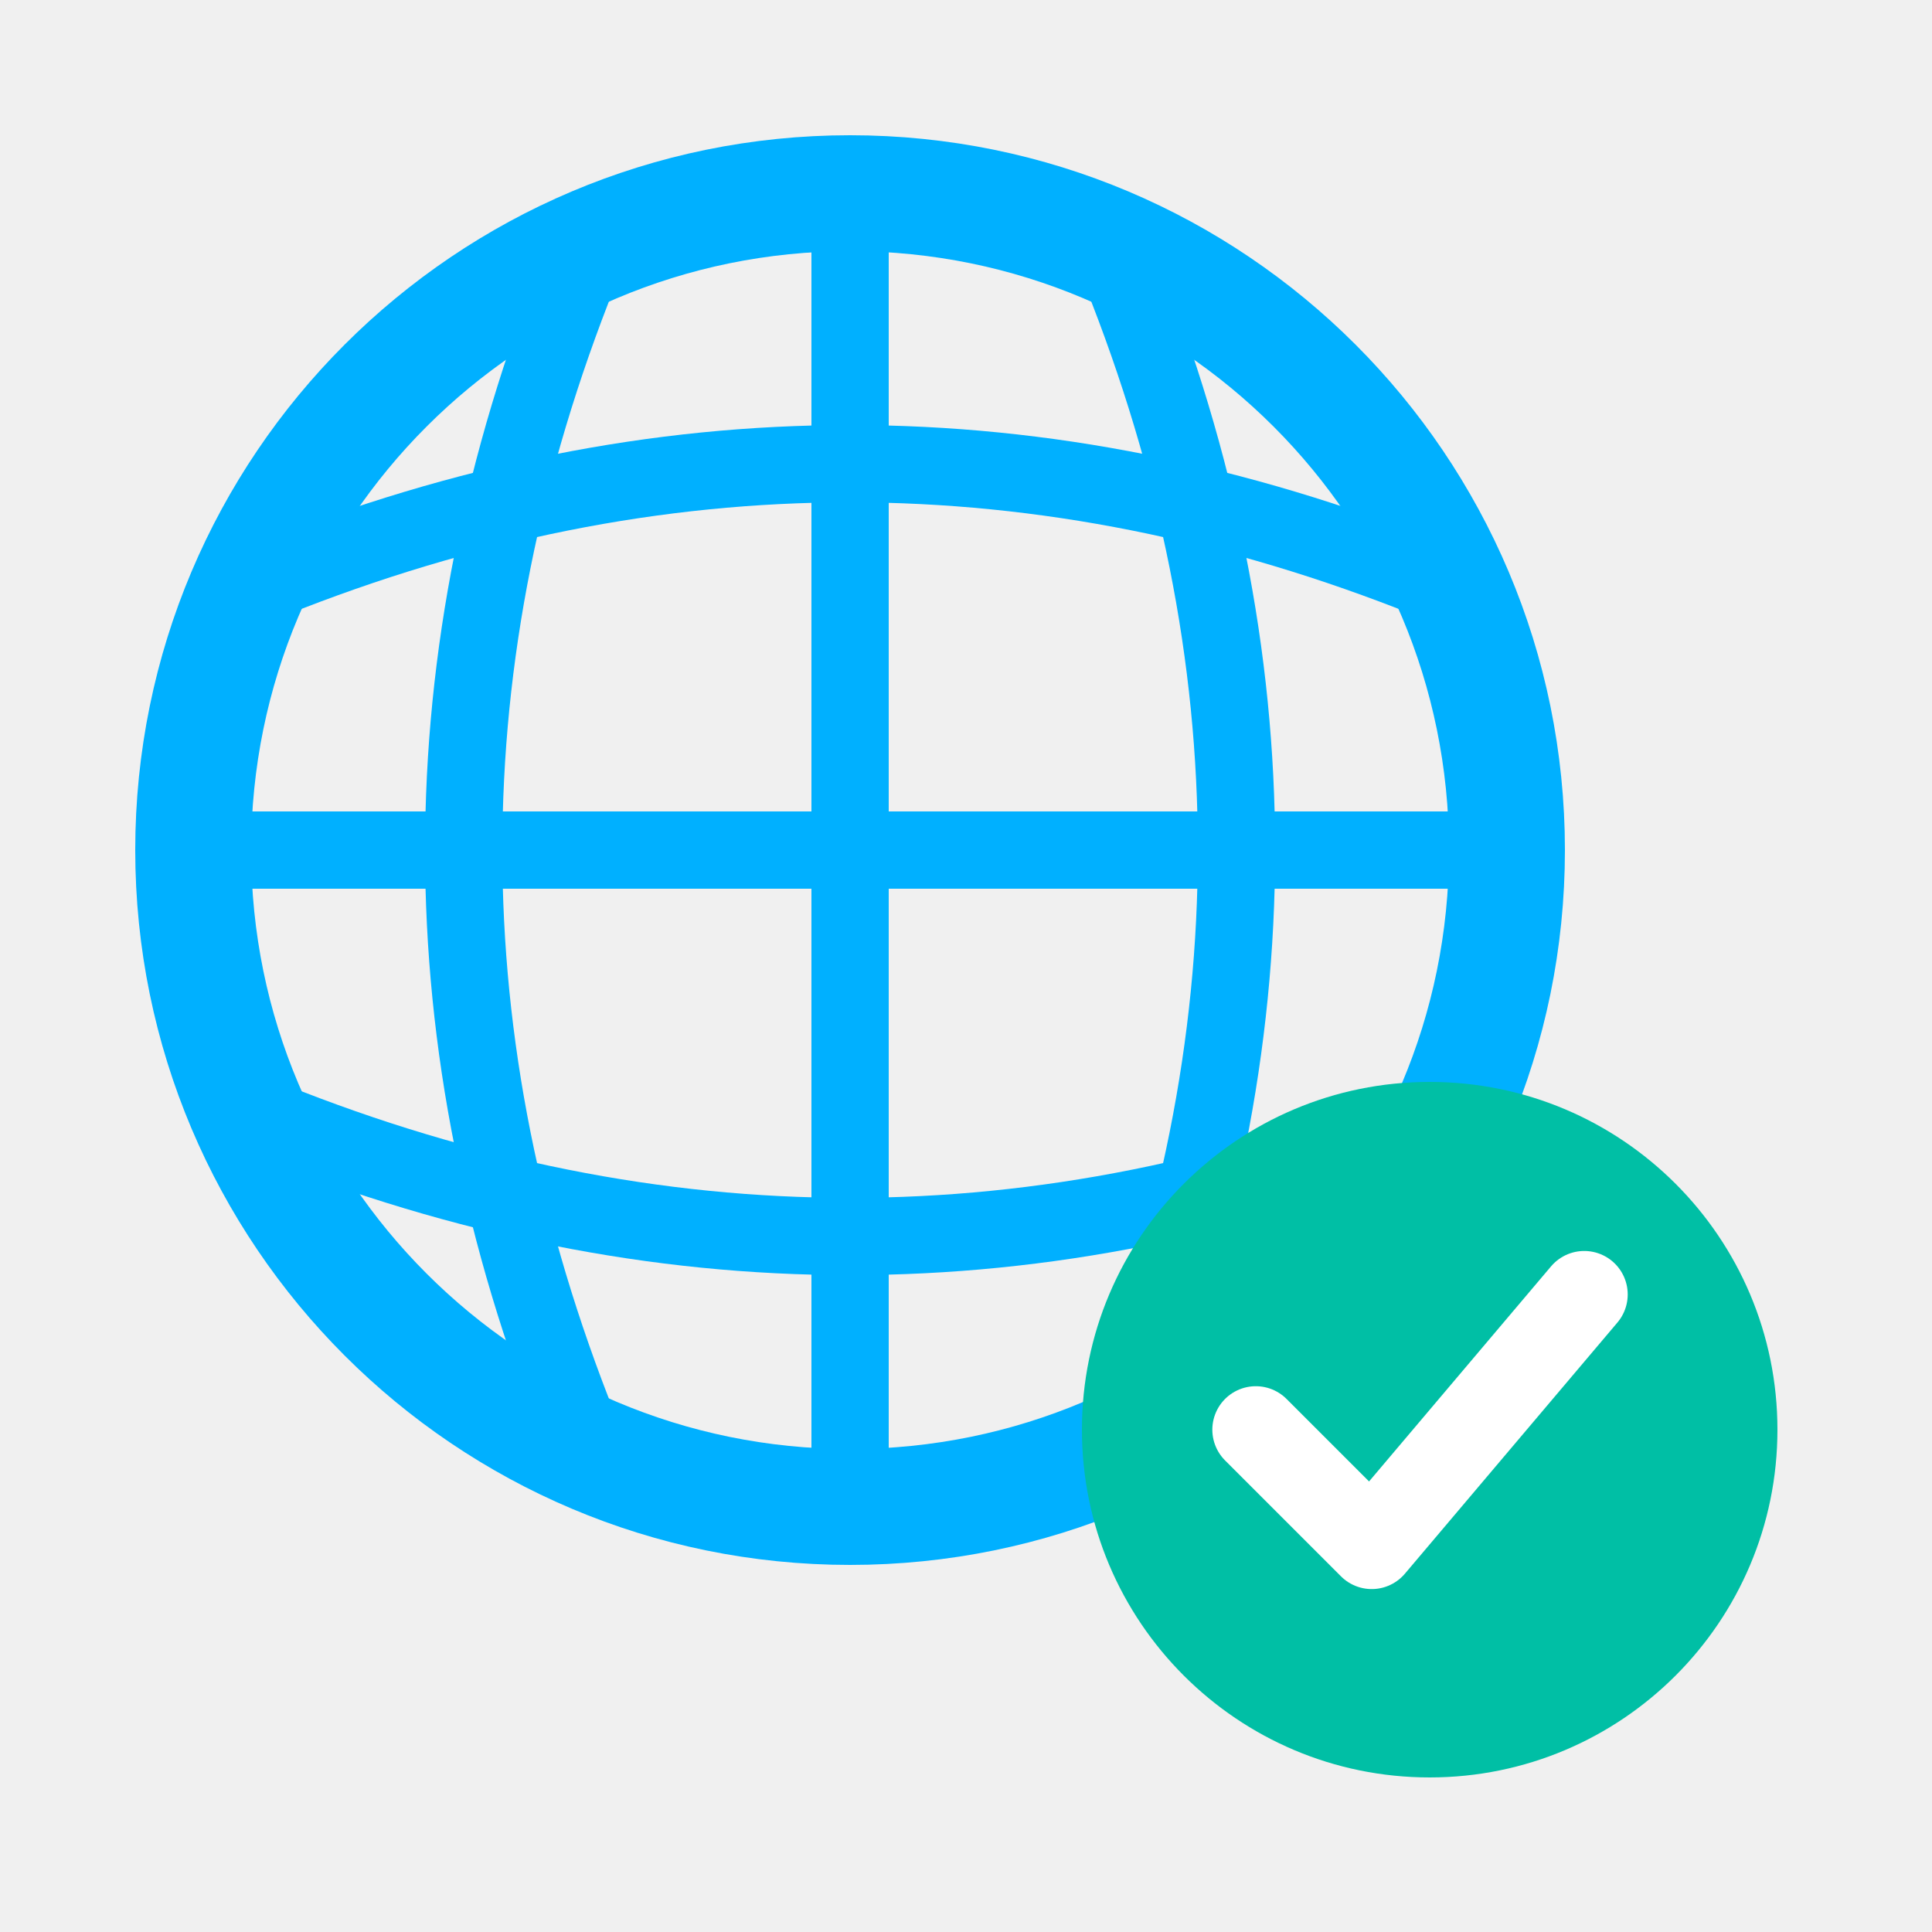
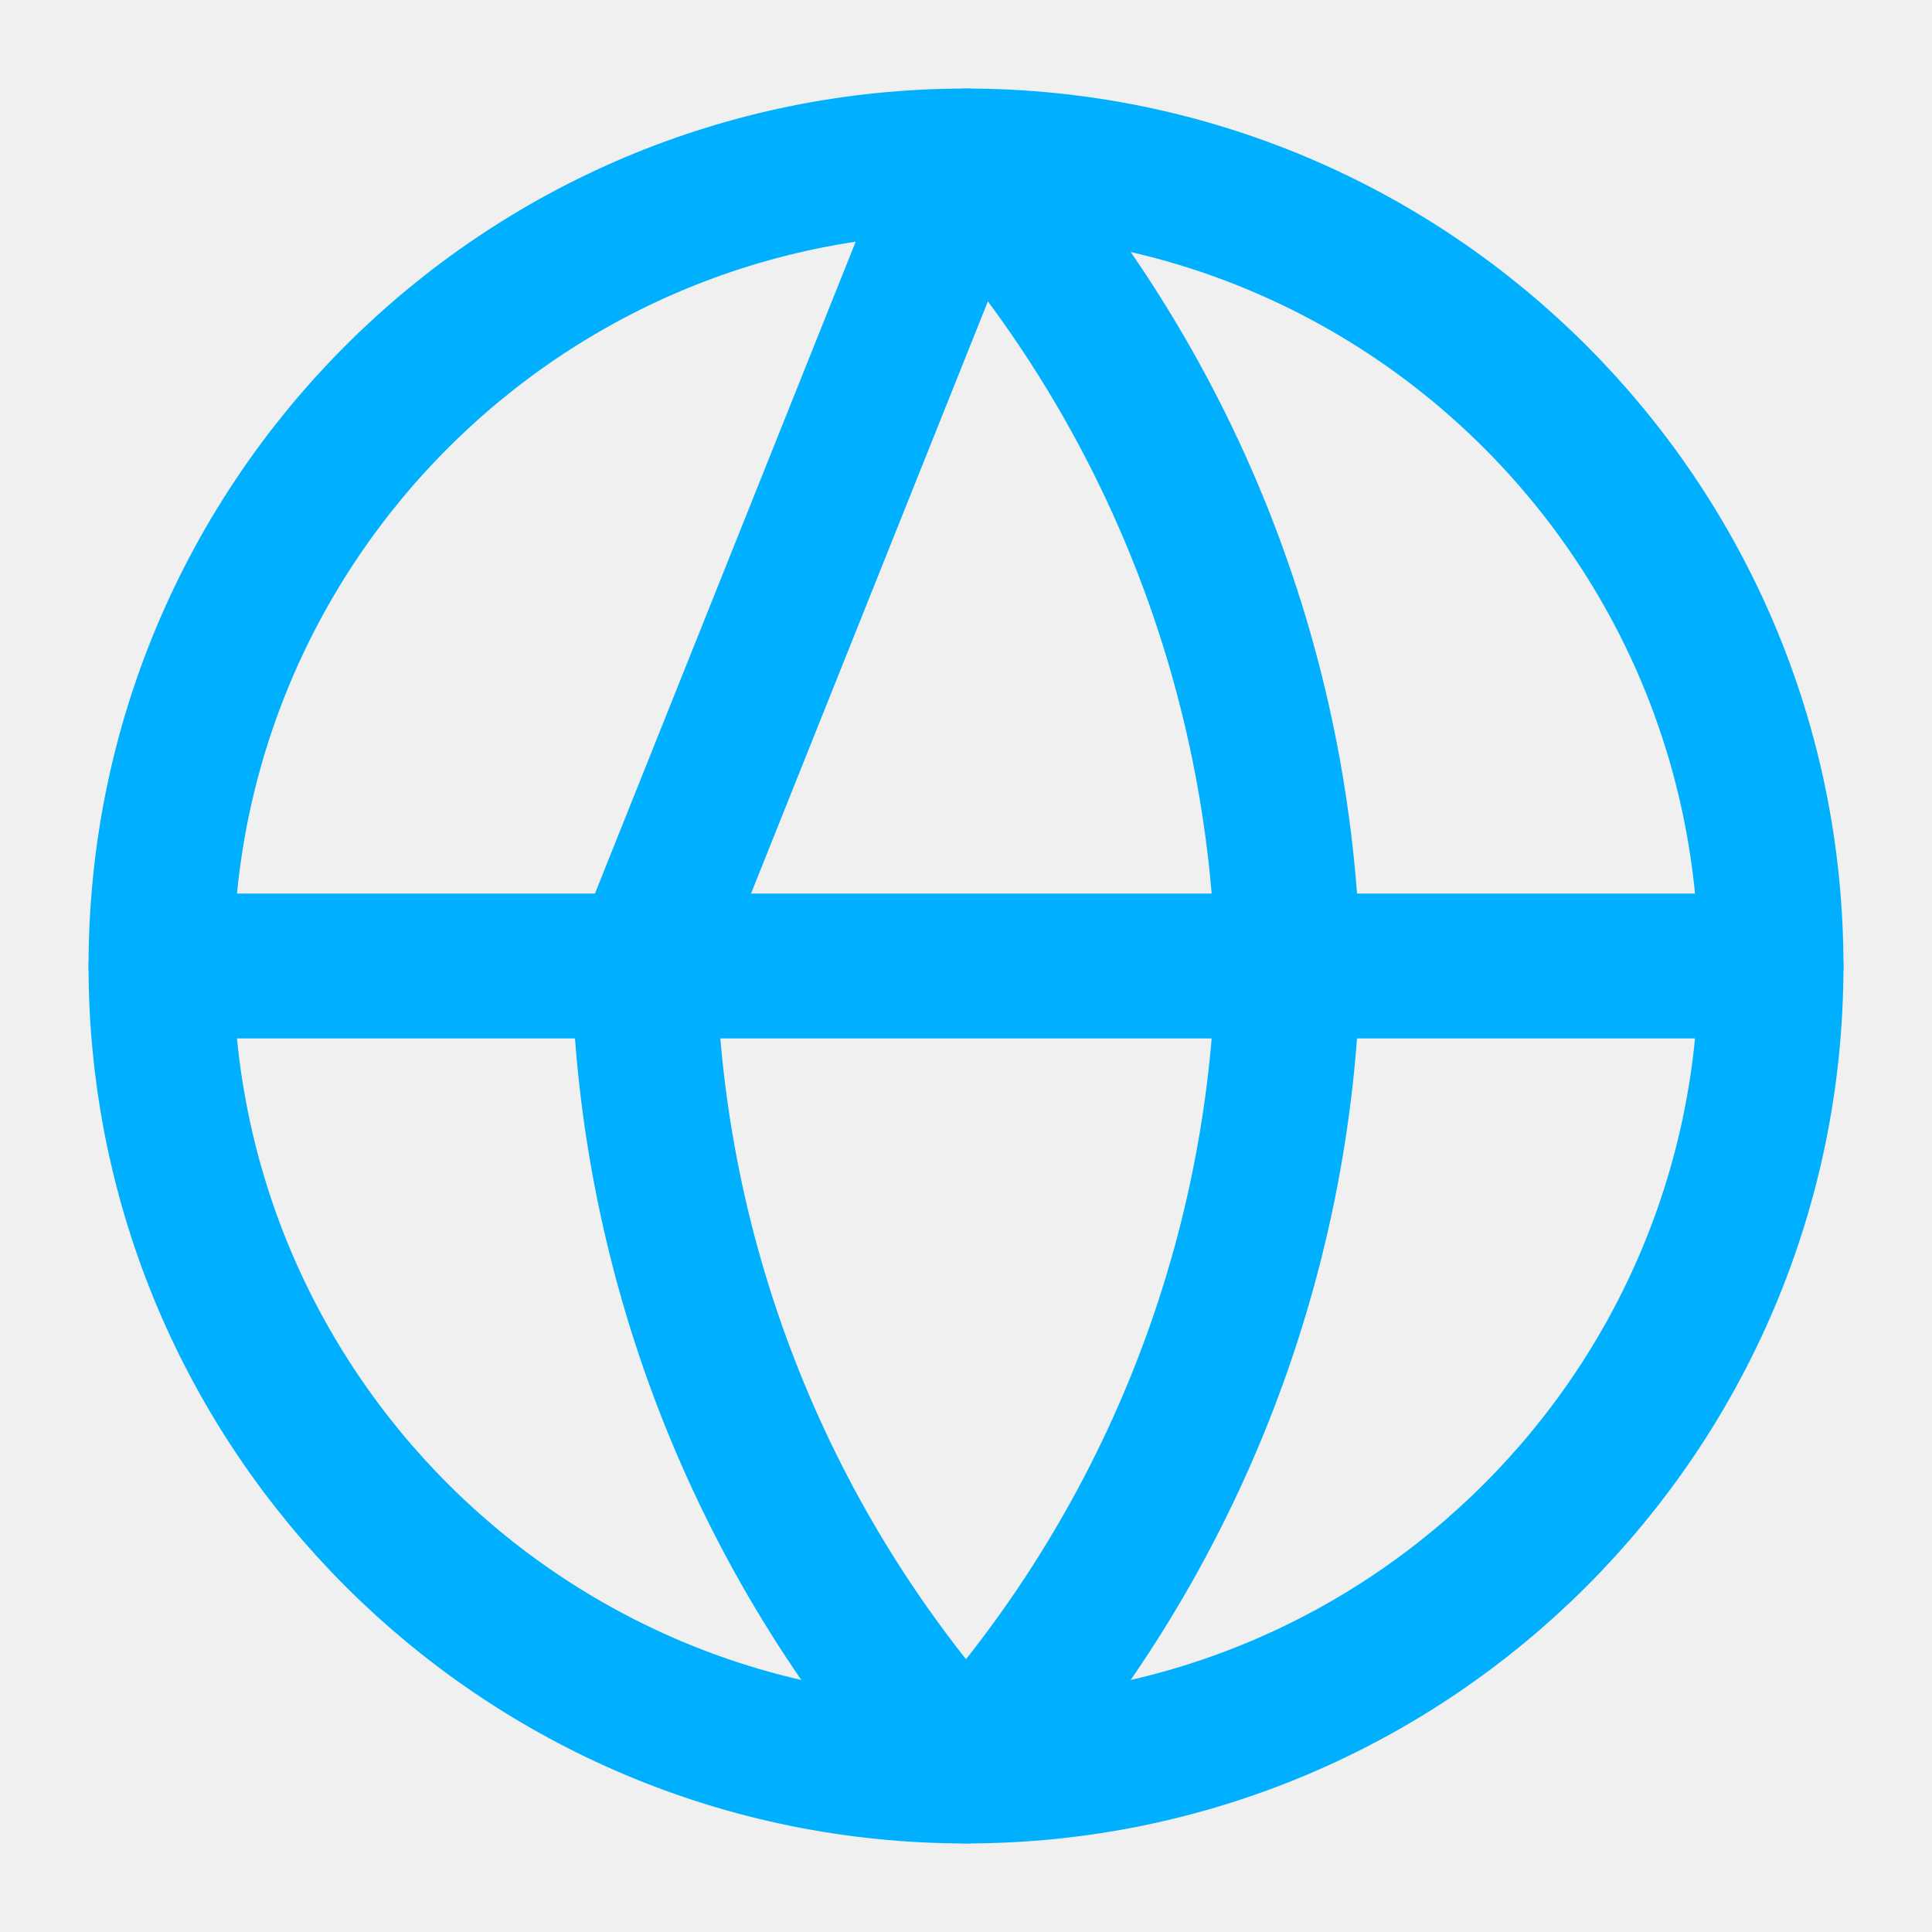
- <svg xmlns="http://www.w3.org/2000/svg" viewBox="0 0 100 100" width="100%" height="100%">
-   <circle cx="44" cy="44" r="34" fill="none" stroke="#00B0FF" stroke-width="6" />
-   <line x1="44" y1="10" x2="44" y2="78" stroke="#00B0FF" stroke-width="4" />
-   <line x1="10" y1="44" x2="78" y2="44" stroke="#00B0FF" stroke-width="4" />
-   <path d="M 14 30 Q 44 18 74 30" fill="none" stroke="#00B0FF" stroke-width="4" />
-   <path d="M 14 58 Q 44 70 74 58" fill="none" stroke="#00B0FF" stroke-width="4" />
-   <path d="M 30 14 Q 18 44 30 74" fill="none" stroke="#00B0FF" stroke-width="4" />
-   <path d="M 58 14 Q 70 44 58 74" fill="none" stroke="#00B0FF" stroke-width="4" />
-   <circle cx="74" cy="74" r="18" fill="#00BFA5" />
-   <path d="M 65 74 L 71 80 L 82 67" fill="none" stroke="#FFFFFF" stroke-width="4.5" stroke-linecap="round" stroke-linejoin="round" />
+ <svg xmlns="http://www.w3.org/2000/svg" viewBox="0 0 24 24" width="24" height="24" fill="none" stroke="#00B0FF" stroke-width="1.8" stroke-linecap="round" stroke-linejoin="round">
+   <circle cx="12" cy="12" r="10" />
+   <line x1="2" y1="12" x2="22" y2="12" />
+   <path d="M12 2a15.3 15.3 0 0 1 4 10 15.3 15.3 0 0 1-4 10 15.3 15.3 0 0 1-4-10z" />
</svg>
